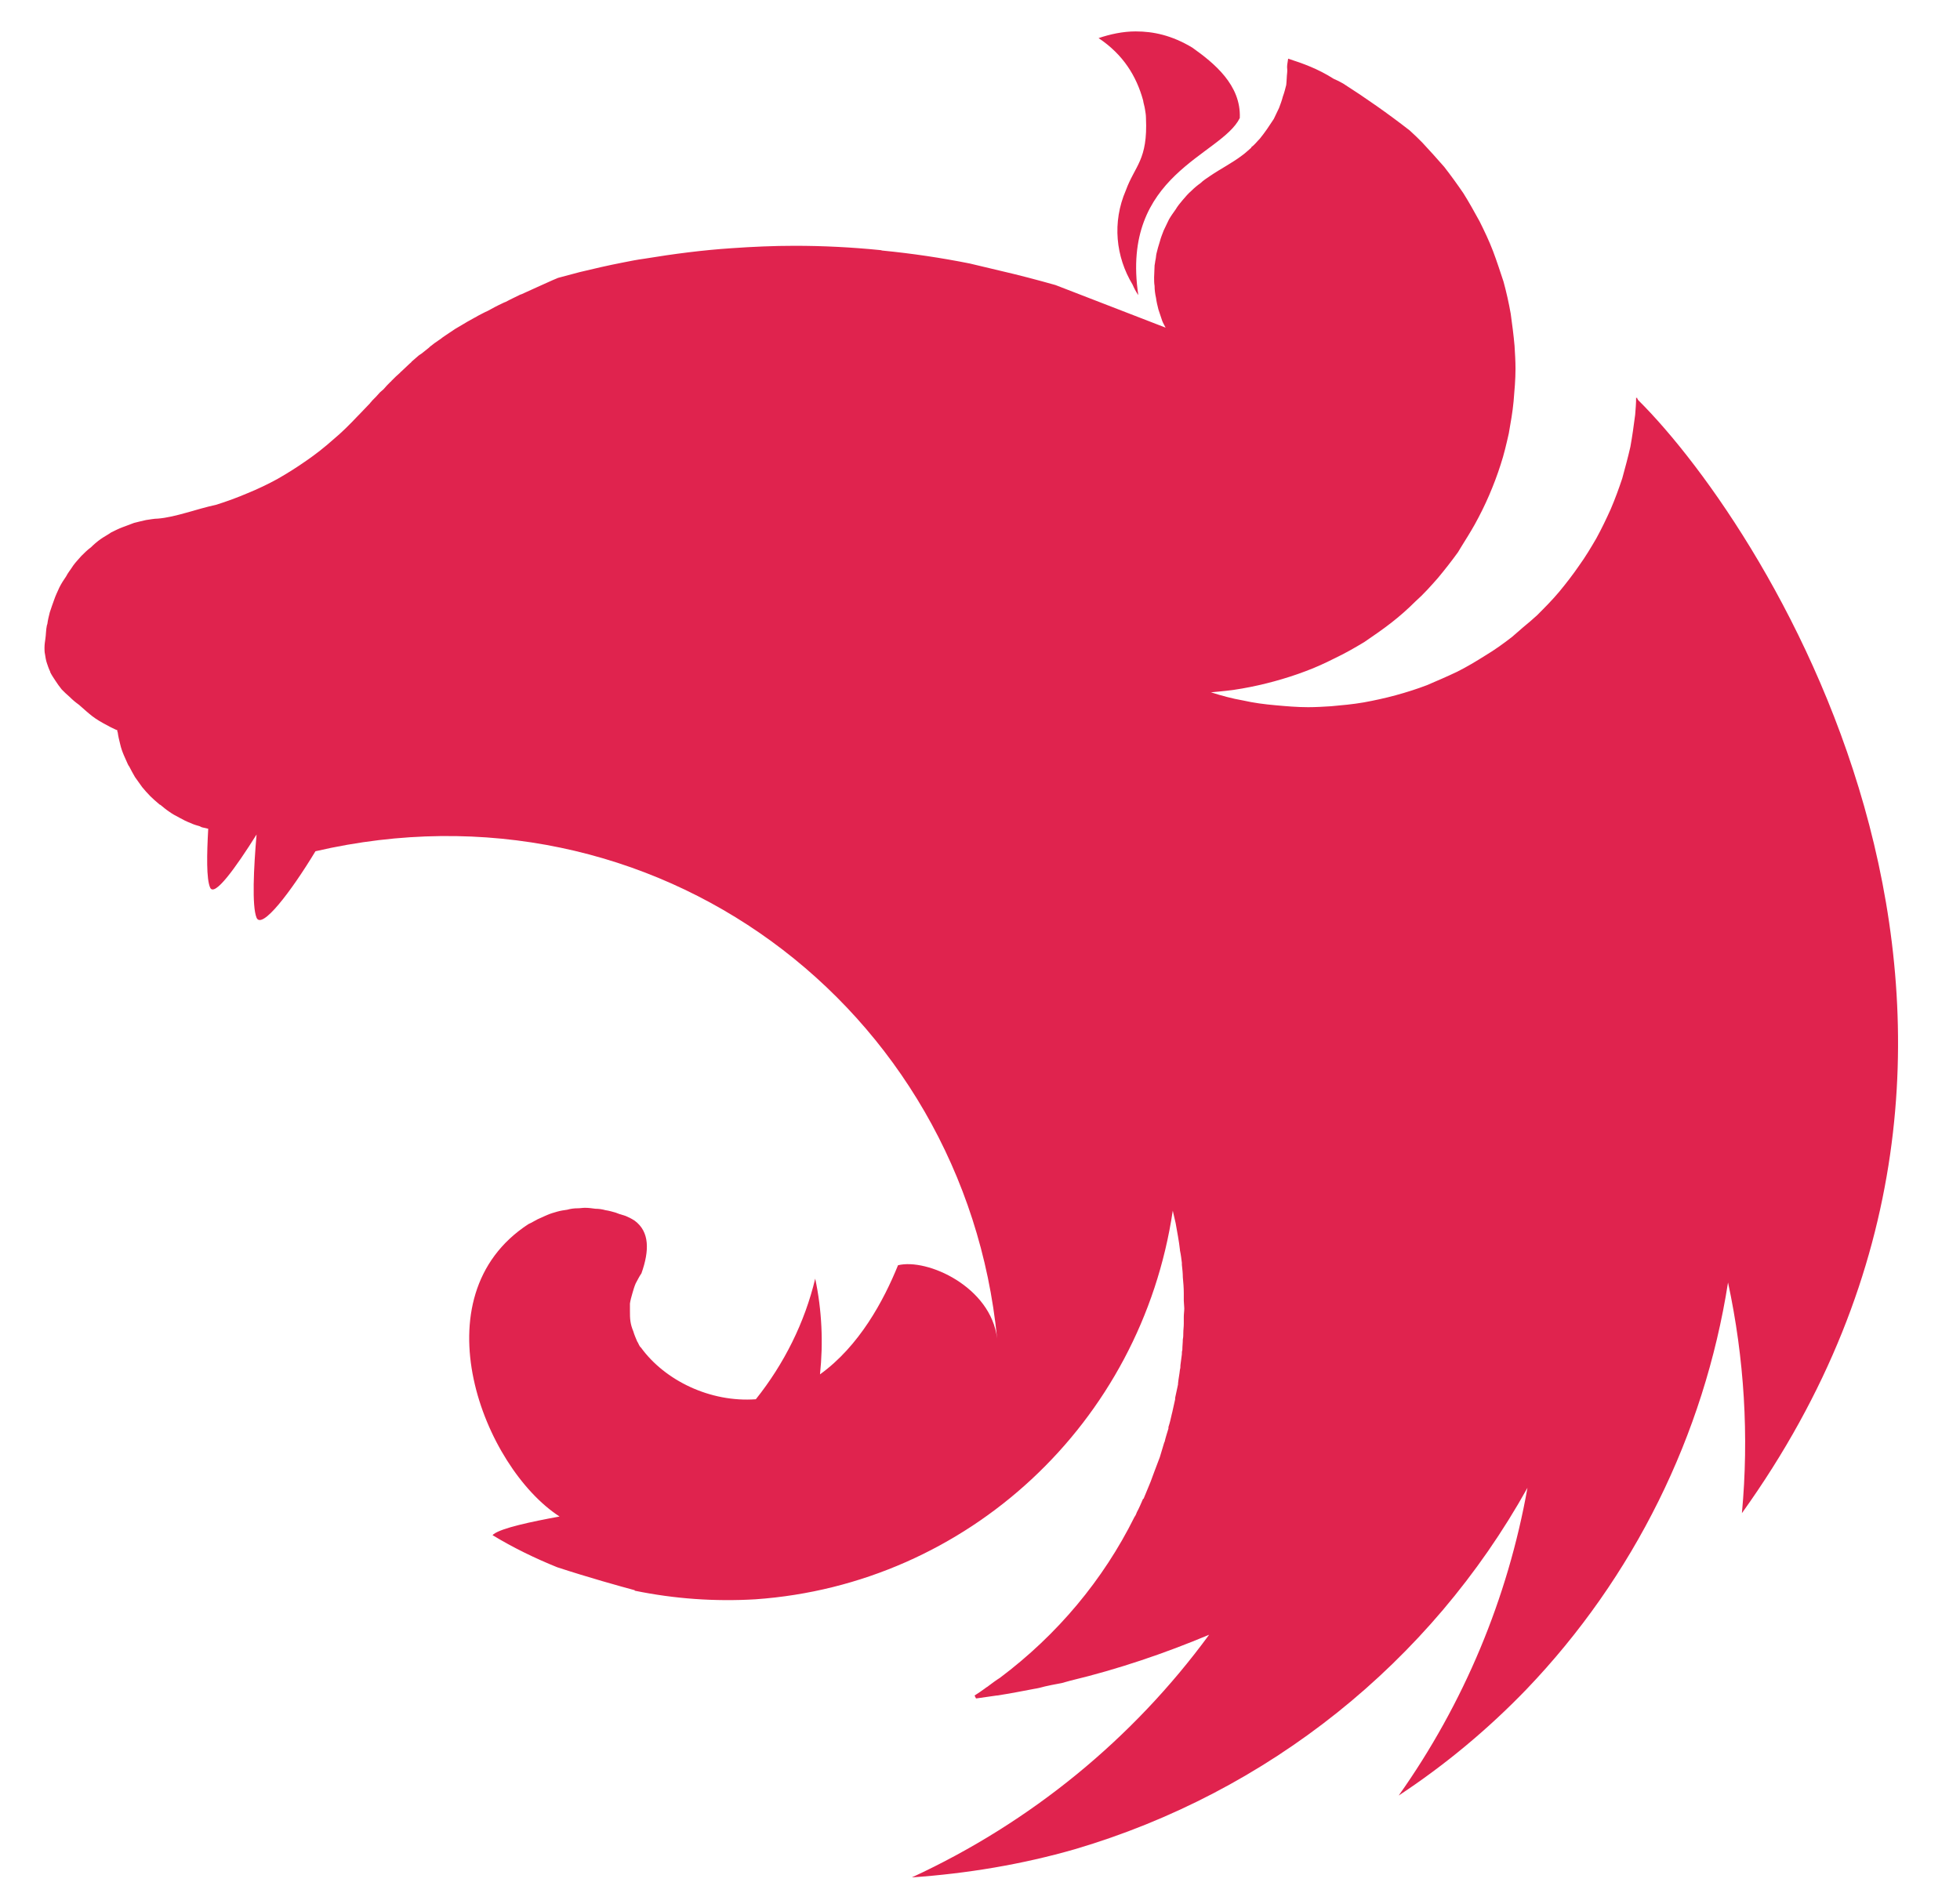
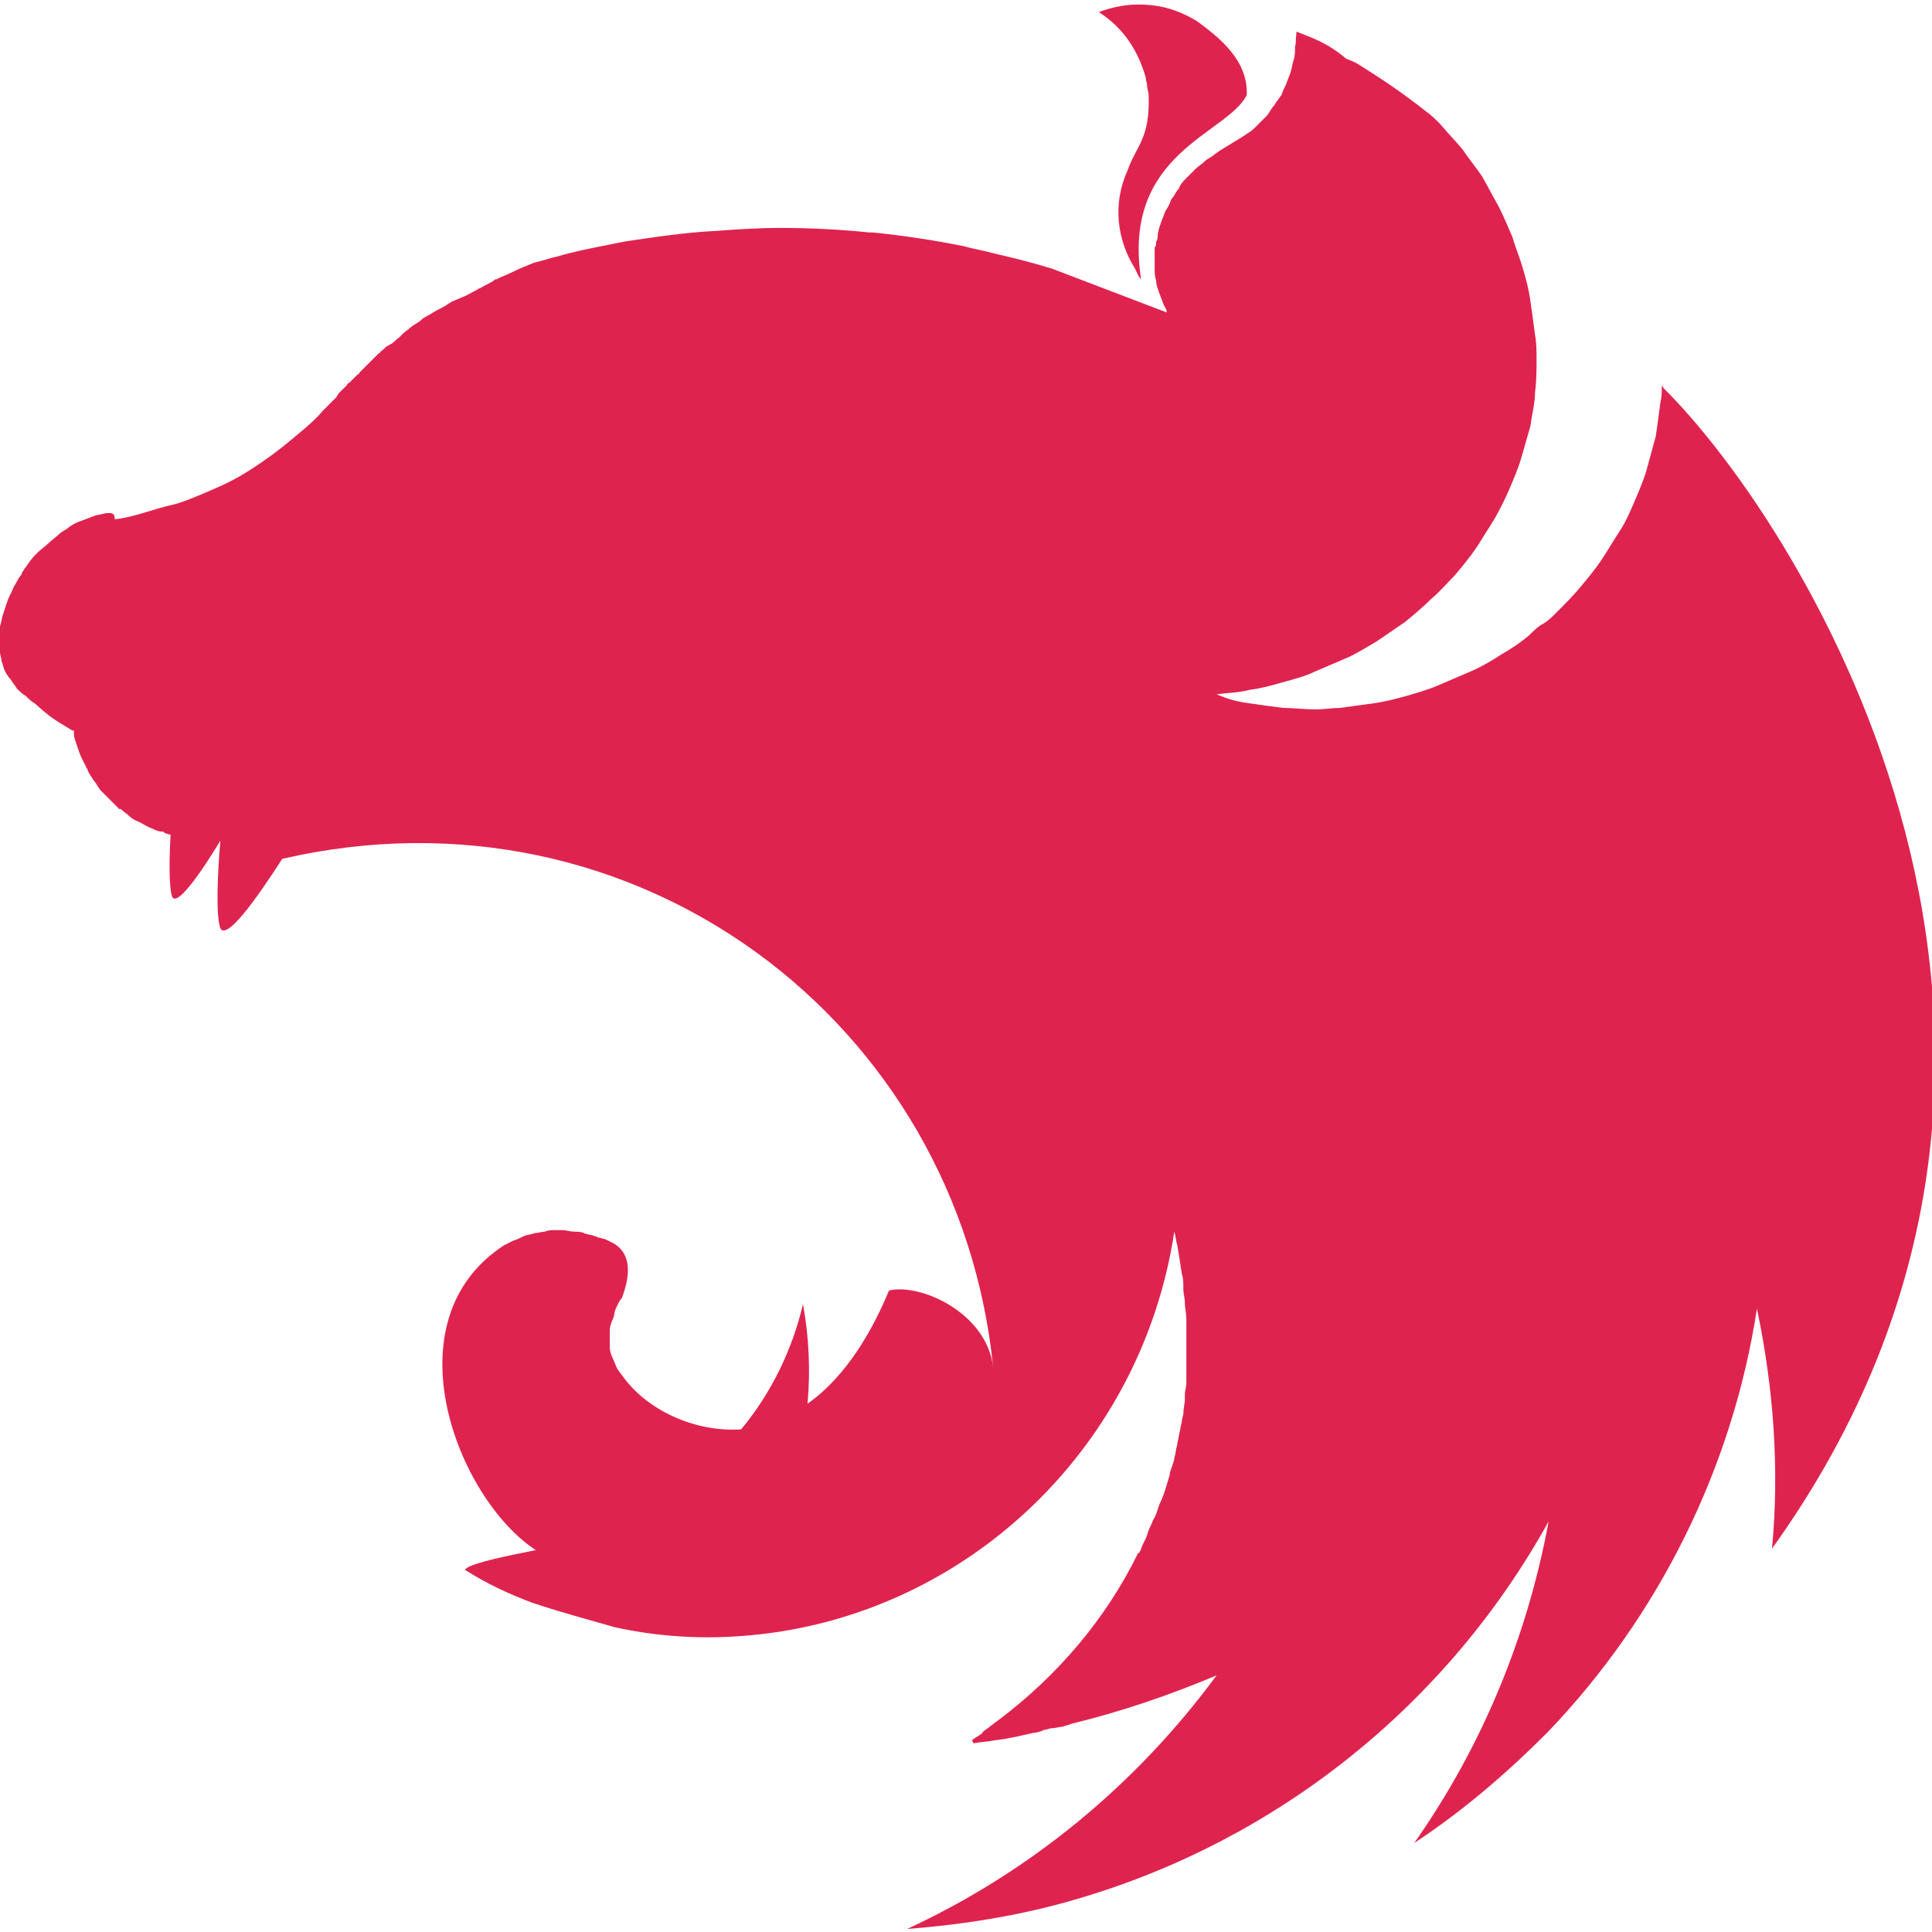
- <svg xmlns="http://www.w3.org/2000/svg" height="966" viewBox="0 0 264.583 255.588" width="1000">
-   <path d="m153.338 45.652c-1.809 0-3.489.388-5.04.905 3.296 2.197 5.105 5.105 6.01 8.401.065.452.194.775.259 1.228.065.388.129.775.129 1.163.259 5.687-1.486 6.397-2.714 9.758-1.874 4.33-1.357 8.982.905 12.73.194.452.452.969.775 1.422-2.456-16.349 11.179-18.804 13.699-23.909.194-4.459-3.489-7.431-6.397-9.499-2.779-1.68-5.299-2.197-7.625-2.197zm20.549 3.683c-.259 1.486-.065 1.099-.129 1.874-.065.517-.065 1.163-.129 1.68-.129.517-.259 1.034-.452 1.551-.129.517-.323 1.034-.517 1.551-.259.517-.452.969-.711 1.486-.194.259-.323.517-.517.775-.129.194-.259.388-.388.582-.323.452-.646.905-.969 1.292-.388.388-.711.84-1.163 1.163v.065c-.388.323-.775.711-1.228 1.034-1.357 1.034-2.908 1.809-4.33 2.779-.452.323-.905.582-1.292.969-.452.323-.84.646-1.228 1.034-.452.388-.775.775-1.163 1.228-.323.388-.711.84-.969 1.292-.323.452-.646.905-.905 1.357-.259.517-.452.969-.711 1.486-.194.517-.388.969-.517 1.486-.194.582-.323 1.099-.452 1.616-.065.259-.065.582-.129.84-.065.259-.065.517-.129.775 0 .517-.065 1.099-.065 1.615 0 .388 0 .775.065 1.163 0 .517.065 1.034.194 1.615.065.517.194 1.034.323 1.551.194.517.323 1.034.517 1.551.129.323.323.646.452.905l-14.863-5.751c-2.52-.711-4.976-1.357-7.496-1.939-1.357-.323-2.714-.646-4.071-.969-3.877-.775-7.819-1.357-11.761-1.745-.129 0-.194-.065-.323-.065-3.877-.388-7.69-.582-11.567-.582-2.843 0-5.687.129-8.465.323-3.942.259-7.884.775-11.825 1.422-.969.129-1.939.323-2.908.517-2.003.388-3.942.84-5.816 1.292-.969.259-1.939.517-2.908.775-.969.388-1.874.84-2.779 1.228-.711.323-1.422.646-2.132.969-.129.065-.259.065-.323.129-.646.323-1.228.582-1.809.905-.194.065-.323.129-.452.194-.711.323-1.422.711-2.003 1.034-.452.194-.905.452-1.292.646-.194.129-.452.259-.582.323-.582.323-1.163.646-1.68.969-.582.323-1.099.646-1.551.969-.452.323-.905.582-1.292.905-.065.065-.129.065-.194.129-.388.259-.84.582-1.228.905 0 0-.065.065-.129.129-.323.259-.646.517-.969.775-.129.065-.259.194-.388.259-.323.259-.646.582-.969.84-.065.129-.194.194-.259.259-.388.388-.775.711-1.163 1.099-.065 0-.065.065-.129.129-.388.323-.775.711-1.163 1.099-.065.065-.065.129-.129.129-.323.323-.646.646-.969 1.034-.129.129-.323.259-.452.388-.323.388-.711.775-1.099 1.163-.065.129-.194.194-.259.323-.517.517-.969 1.034-1.486 1.551-.065.065-.129.129-.194.194-1.034 1.099-2.132 2.197-3.296 3.166-1.163 1.034-2.391 2.003-3.619 2.843-1.292.905-2.52 1.68-3.877 2.456-1.292.711-2.649 1.357-4.071 1.939-1.357.582-2.779 1.099-4.2 1.551-2.714.582-5.493 1.68-7.884 1.874-.517 0-1.099.129-1.615.194-.582.129-1.099.259-1.615.388-.517.194-1.034.388-1.551.582-.517.194-1.034.452-1.551.711-.452.323-.969.582-1.422.905-.452.323-.905.711-1.292 1.099-.452.323-.905.775-1.292 1.163-.388.452-.775.84-1.099 1.292-.323.517-.711.969-.969 1.486-.323.452-.646.969-.905 1.486-.259.582-.517 1.099-.711 1.68-.194.517-.388 1.099-.582 1.68-.129.517-.259 1.034-.323 1.551 0 .065-.065.129-.065.194-.129.582-.129 1.357-.194 1.745-.065.452-.129.84-.129 1.292 0 .259 0 .582.065.84.065.452.129.84.259 1.228.129.388.259.775.452 1.163v.065c.194.388.452.775.711 1.163.259.388.517.775.84 1.163.323.323.711.711 1.099 1.034.388.388.775.711 1.228 1.034 1.551 1.357 1.939 1.809 3.942 2.843.323.194.646.323 1.034.517.065 0 .129.065.194.065 0 .129 0 .194.065.323.065.517.194 1.034.323 1.551.129.582.323 1.099.517 1.551.194.388.323.775.517 1.163.065.129.129.259.194.323.259.517.517.969.775 1.422.323.452.646.905.969 1.357.323.388.711.84 1.099 1.228.388.388.775.711 1.228 1.099 0 0 .065.065.129.065.388.323.775.646 1.163.905.452.323.905.582 1.422.84.452.259.969.517 1.486.711.388.194.84.323 1.292.452.065.065.129.065.259.129.259.065.582.129.84.194-.194 3.489-.259 6.785.259 7.948.582 1.292 3.425-2.649 6.268-7.173-.388 4.459-.646 9.693 0 11.244.711 1.615 4.588-3.425 7.948-8.982 45.815-10.598 87.624 21.066 92.018 65.783-.84-6.979-9.434-10.856-13.376-9.887-1.939 4.782-5.234 10.921-10.533 14.733.452-4.265.259-8.659-.646-12.924-1.422 5.945-4.2 11.502-8.013 16.284-6.139.452-12.278-2.52-15.509-6.979-.259-.194-.323-.582-.517-.84-.194-.452-.388-.905-.517-1.357-.194-.452-.323-.905-.388-1.357-.065-.452-.065-.905-.065-1.422 0-.323 0-.646 0-.969.065-.452.194-.905.323-1.357.129-.452.259-.905.452-1.357.259-.452.452-.905.775-1.357 1.099-3.102 1.099-5.622-.905-7.108-.388-.259-.775-.452-1.228-.646-.259-.065-.582-.194-.84-.259-.194-.065-.323-.129-.517-.194-.452-.129-.905-.259-1.357-.323-.452-.129-.905-.194-1.357-.194-.452-.065-.969-.129-1.422-.129-.323 0-.646.065-.969.065-.517 0-.969.065-1.422.194-.452.065-.905.129-1.357.259-.452.129-.905.259-1.357.452-.452.194-.84.388-1.292.582-.388.194-.775.452-1.228.646-15.056 9.822-6.074 32.827 4.2 39.483-3.877.711-7.819 1.551-8.917 2.391-.065.065-.129.129-.129.129 2.779 1.68 5.687 3.102 8.724 4.329 4.136 1.357 8.53 2.585 10.468 3.102v.065c5.363 1.099 10.791 1.486 16.284 1.163 28.626-2.003 52.083-23.78 56.348-52.471.129.582.259 1.099.388 1.68.194 1.163.452 2.391.582 3.619v.065c.129.582.194 1.163.259 1.68v.259c.065.582.129 1.163.129 1.68.065.711.129 1.422.129 2.132v1.034c0 .323.065.711.065 1.034 0 .388-.065.775-.065 1.163v.905c0 .452-.065.84-.065 1.292 0 .259 0 .517-.065.84 0 .452-.065.905-.065 1.422-.065.194-.065.388-.065.582-.065.517-.129.969-.194 1.486 0 .194 0 .388-.065.582-.065.646-.194 1.228-.259 1.874v.065.065c-.129.582-.259 1.228-.388 1.809v.194c-.129.582-.259 1.163-.388 1.745 0 .065-.065.194-.065.259-.129.582-.259 1.163-.452 1.745v.194c-.194.646-.388 1.228-.517 1.809-.065.065-.065.129-.065.129-.194.646-.388 1.292-.582 1.939-.259.646-.452 1.228-.711 1.874-.259.646-.452 1.292-.711 1.874-.259.646-.517 1.228-.775 1.874h-.065c-.259.582-.517 1.228-.84 1.809-.065.194-.129.323-.194.452-.065.065-.065.129-.129.194-4.2 8.465-10.404 15.896-18.158 21.712-.517.323-1.034.711-1.551 1.099-.129.129-.323.194-.452.323-.452.323-.905.646-1.422.969l.194.388h.065c.905-.129 1.809-.259 2.714-.388h.065c1.68-.259 3.36-.582 5.04-.905.452-.065.969-.194 1.422-.323.323-.065.582-.129.905-.194.452-.065.905-.194 1.357-.259.388-.129.775-.194 1.163-.323 6.462-1.551 12.73-3.683 18.74-6.203-10.274 14.022-24.038 25.331-40.129 32.762 7.431-.517 14.863-1.745 22.035-3.813 26.042-7.69 47.948-25.202 61.065-48.788-2.649 14.927-8.594 29.143-17.383 41.55 6.268-4.136 12.019-8.918 17.253-14.346 14.475-15.121 23.974-34.313 27.205-54.927 2.197 10.21 2.843 20.743 1.874 31.147 46.655-65.072 3.877-132.535-14.022-150.305-.065-.129-.129-.194-.129-.323-.065.065-.065.065-.065.129 0-.065 0-.065-.065-.129 0 .775-.065 1.551-.129 2.326-.194 1.486-.388 2.908-.646 4.33-.323 1.422-.711 2.843-1.099 4.265-.452 1.357-.969 2.779-1.551 4.136-.582 1.292-1.228 2.649-1.939 3.942-.711 1.228-1.486 2.52-2.326 3.683-.84 1.228-1.745 2.391-2.649 3.489-.969 1.163-2.003 2.197-3.037 3.231-.646.582-1.228 1.099-1.874 1.615-.517.452-.969.84-1.486 1.292-1.163.905-2.326 1.745-3.619 2.52-1.228.775-2.52 1.551-3.813 2.197-1.357.646-2.714 1.228-4.071 1.809-1.357.517-2.779.969-4.2 1.357-1.422.388-2.908.711-4.329.969-1.486.259-2.972.388-4.394.517-1.034.065-2.068.129-3.102.129-1.486 0-2.972-.129-4.394-.259-1.486-.129-2.973-.323-4.394-.646-1.486-.259-2.908-.646-4.33-1.099h-.065c1.422-.129 2.843-.259 4.265-.517 1.486-.259 2.908-.582 4.33-.969 1.422-.388 2.843-.84 4.2-1.357 1.422-.517 2.779-1.163 4.071-1.809 1.357-.646 2.585-1.357 3.877-2.132 1.228-.84 2.456-1.68 3.619-2.585 1.163-.905 2.262-1.874 3.296-2.908 1.099-.969 2.068-2.068 3.037-3.166.969-1.163 1.874-2.326 2.714-3.489.129-.194.259-.452.388-.646.646-1.034 1.292-2.068 1.874-3.102.711-1.292 1.357-2.585 1.939-3.942.582-1.357 1.099-2.714 1.551-4.136.452-1.357.775-2.779 1.099-4.2.259-1.486.517-2.908.646-4.33.129-1.486.259-2.973.259-4.394 0-1.034-.065-2.068-.129-3.102-.129-1.486-.323-2.908-.517-4.33-.259-1.486-.582-2.908-.969-4.33-.452-1.357-.905-2.779-1.422-4.136-.517-1.357-1.163-2.714-1.809-4.006-.711-1.292-1.422-2.585-2.197-3.813-.84-1.228-1.68-2.391-2.585-3.554-.969-1.099-1.939-2.197-2.973-3.296-.517-.517-1.099-1.099-1.68-1.615-2.908-2.262-5.945-4.394-8.982-6.333-.452-.259-.84-.452-1.292-.646-2.132-1.357-4.136-2.068-6.139-2.714z" fill="#e0234e" fill-rule="evenodd" transform="translate(0 -41.41249)" />
+ <svg xmlns="http://www.w3.org/2000/svg" viewBox="0 0 128 128">
+   <path fill="#DF234F" d="M75.4.3c-.9 0-1.8.2-2.6.5 1.7 1.1 2.6 2.6 3.1 4.3 0 .2.1.4.1.6 0 .2.1.4.1.6.1 2.9-.8 3.3-1.4 5-1 2.2-.7 4.6.5 6.5.1.2.2.5.4.7-1.3-8.4 5.7-9.6 7-12.2.1-2.3-1.8-3.8-3.3-4.9C77.8.5 76.6.3 75.4.3zm10.5 1.8c-.1.8 0 .6-.1 1 0 .3 0 .6-.1.9-.1.3-.1.5-.2.8-.1.3-.2.5-.3.8-.1.2-.2.4-.3.7-.1.1-.2.3-.3.4-.1.1-.1.2-.2.3-.2.2-.3.5-.5.7l-.6.6c-.2.2-.4.4-.6.5-.7.5-1.5.9-2.2 1.4-.2.2-.5.3-.7.5-.2.2-.4.3-.6.5l-.6.6c-.2.2-.4.4-.5.7-.2.2-.3.5-.5.7-.1.3-.2.5-.4.8-.1.3-.2.5-.3.8-.1.3-.2.6-.2.8 0 .1 0 .3-.1.4 0 .1 0 .3-.1.4v1.4c0 .3 0 .5.1.8 0 .3.1.5.2.8.1.3.2.5.3.8.1.2.2.3.2.5l-7.6-2.9c-1.3-.4-2.5-.7-3.8-1-.7-.2-1.4-.3-2.1-.5-2-.4-4-.7-6-.9h-.2c-2-.2-3.9-.3-5.9-.3-1.5 0-2.9.1-4.3.2-2 .1-4 .4-6 .7l-1.5.3c-1 .2-2 .4-3 .7-.5.1-1 .3-1.5.4-.5.2-1 .4-1.4.6-.4.2-.7.3-1.1.5-.1 0-.1 0-.2.1-.3.2-.6.3-.9.5-.1 0-.2.1-.2.1-.4.2-.7.4-1 .5-.2.1-.5.2-.7.3-.1.1-.2.1-.3.2-.3.2-.6.3-.9.5-.3.2-.6.3-.8.5-.2.2-.5.3-.7.5 0 0-.1 0-.1.1-.2.1-.4.3-.6.5l-.1.1c-.2.1-.3.3-.5.4-.1 0-.1.1-.2.1-.2.1-.3.3-.5.4 0 .1-.1.1-.1.1l-.6.6-.1.1-.6.6s0 .1-.1.1l-.5.5c-.1.1-.2.1-.2.2l-.6.6c0 .1-.1.1-.1.2l-.8.8-.1.1c-.5.6-1.1 1.1-1.7 1.6-.6.5-1.2 1-1.9 1.5s-1.3.9-2 1.3-1.4.7-2.1 1c-.7.3-1.4.6-2.1.8-1.4.3-2.8.9-4 1 0-.5-.3-.4-.6-.4-.3.1-.6.1-.8.2-.3.1-.5.2-.8.3-.3.1-.5.2-.8.4-.2.2-.5.3-.7.5-.2.2-.5.4-.7.6-.2.2-.5.4-.7.6-.2.2-.4.4-.6.7-.2.3-.4.5-.5.8-.2.2-.3.5-.5.8-.1.3-.3.6-.4.9l-.3.9c-.1.3-.1.5-.2.8v.1c-.1.3-.1.7-.1.9.1-.1.1.1.1.3v.4c0 .2.1.4.1.6.1.2.1.4.2.6.1.2.2.4.4.6.1.2.3.4.4.6.2.2.4.4.6.5.2.2.4.4.6.5.8.7 1 .9 2 1.5.2.1.3.2.5.3h.1v.2c0 .3.1.5.2.8.1.3.2.6.3.8l.3.6c0 .1.1.1.1.2.1.3.3.5.4.7.2.2.3.5.5.7l.6.6.6.6H8c.2.2.4.3.6.5.2.2.5.3.7.4.2.1.5.3.8.4.2.1.4.2.7.2 0 0 .1 0 .1.1.1 0 .3.1.4.1-.1 1.8-.1 3.5.1 4.1.3.7 1.8-1.4 3.2-3.7-.2 2.3-.3 5 0 5.8.4.8 2.3-1.8 4.1-4.6 23.4-5.4 44.8 10.8 47.1 33.7-.4-3.6-4.8-5.6-6.9-5.1-1 2.4-2.7 5.6-5.4 7.5.2-2.2.1-4.4-.3-6.6-.7 3-2.1 5.9-4.1 8.3-3.1.2-6.3-1.3-7.9-3.6-.1-.1-.2-.3-.3-.4-.1-.2-.2-.5-.3-.7-.1-.2-.2-.5-.2-.7v-.7-.5c0-.2.1-.5.2-.7.1-.2.1-.5.2-.7.1-.2.2-.5.4-.7.6-1.6.6-2.9-.5-3.6l-.6-.3c-.1 0-.3-.1-.4-.1-.1 0-.2-.1-.3-.1-.2-.1-.5-.1-.7-.2-.2-.1-.5-.1-.7-.1-.2 0-.5-.1-.7-.1h-.5c-.3 0-.5 0-.7.1-.2 0-.5.1-.7.1-.2.1-.5.1-.7.2-.2.1-.4.2-.7.3l-.6.3c-7.7 5-3.1 16.8 2.1 20.2-2 .4-4 .8-4.6 1.2l-.1.1c1.4.9 2.9 1.6 4.5 2.2 2.1.7 4.4 1.3 5.4 1.6 2.7.6 5.5.8 8.3.6 14.6-1 26.6-12.2 28.8-26.8.1.3.1.6.2.9.1.6.2 1.2.3 1.9.1.3.1.6.1.9v.1c0 .3.1.6.1.9 0 .4.1.7.1 1.1V91.6c0 .3-.1.5-.1.8v.3c0 .3-.1.6-.1 1-.1.3-.1.6-.2.9v.1c-.1.3-.1.6-.2.9v.1c-.1.3-.1.6-.2.9v.1l-.3.9v.1c-.1.3-.2.7-.3 1-.1.3-.2.6-.4 1-.1.3-.2.7-.4 1-.1.3-.3.6-.4 1-.1.3-.3.6-.4.9 0 .1-.1.2-.1.2s0 .1-.1.1c-2.1 4.3-5.3 8.1-9.3 11.1-.3.2-.5.4-.8.6-.1.1-.2.1-.2.2-.2.2-.5.3-.7.5l.1.2c.5-.1.9-.1 1.4-.2.9-.1 1.7-.3 2.6-.5.2 0 .5-.1.7-.2.2 0 .3-.1.5-.1s.5-.1.7-.1c.2-.1.4-.1.6-.2 3.3-.8 6.5-1.9 9.6-3.2-5.3 7.2-12.3 13-20.5 16.8 3.8-.3 7.6-.9 11.3-2 13.3-3.9 24.5-12.9 31.2-25-1.4 7.6-4.4 14.9-8.9 21.3 3.2-2.1 6.1-4.6 8.8-7.3 7.4-7.7 12.3-17.6 13.9-28.1 1.1 5.2 1.5 10.6 1 15.9 23.9-33.3 2-67.8-7.2-76.9 0-.1-.1-.1-.1-.2v0c0 .4 0 .8-.1 1.2-.1.8-.2 1.5-.3 2.2-.2.7-.4 1.5-.6 2.2-.2.7-.5 1.4-.8 2.1-.3.7-.6 1.4-1 2-.4.6-.8 1.3-1.2 1.9-.4.6-.9 1.2-1.4 1.8-.5.6-1 1.1-1.6 1.7-.3.3-.6.6-1 .8-.3.2-.5.4-.8.7-.6.5-1.2.9-1.9 1.3-.6.4-1.3.8-2 1.1l-2.1.9c-.7.3-1.4.5-2.1.7-.7.2-1.5.4-2.2.5-.8.1-1.5.2-2.2.3-.5 0-1.1.1-1.6.1-.8 0-1.5-.1-2.2-.1-.8-.1-1.5-.2-2.2-.3-.8-.1-1.5-.3-2.2-.6.7-.1 1.5-.1 2.2-.3.8-.1 1.5-.3 2.2-.5.7-.2 1.5-.4 2.1-.7l2.1-.9c.7-.3 1.3-.7 2-1.1.6-.4 1.3-.9 1.9-1.3.6-.5 1.2-1 1.7-1.5.6-.5 1.1-1.1 1.6-1.6.5-.6 1-1.2 1.4-1.8.1-.1.1-.2.2-.3.3-.5.7-1.1 1-1.6.4-.7.7-1.3 1-2 .3-.7.6-1.4.8-2.1l.6-2.1c.1-.8.3-1.5.3-2.2.1-.8.1-1.5.1-2.2 0-.5 0-1.1-.1-1.6-.1-.8-.2-1.5-.3-2.2-.1-.8-.3-1.5-.5-2.2-.2-.7-.5-1.4-.7-2.1-.3-.7-.6-1.4-.9-2-.4-.7-.7-1.3-1.1-2-.4-.6-.9-1.2-1.3-1.8-.5-.6-1-1.1-1.5-1.7-.3-.3-.6-.6-.9-.8-1.5-1.2-3-2.2-4.6-3.2-.2-.1-.4-.2-.7-.3-1.3-1.1-2.3-1.4-3.3-1.8z" />
</svg>
